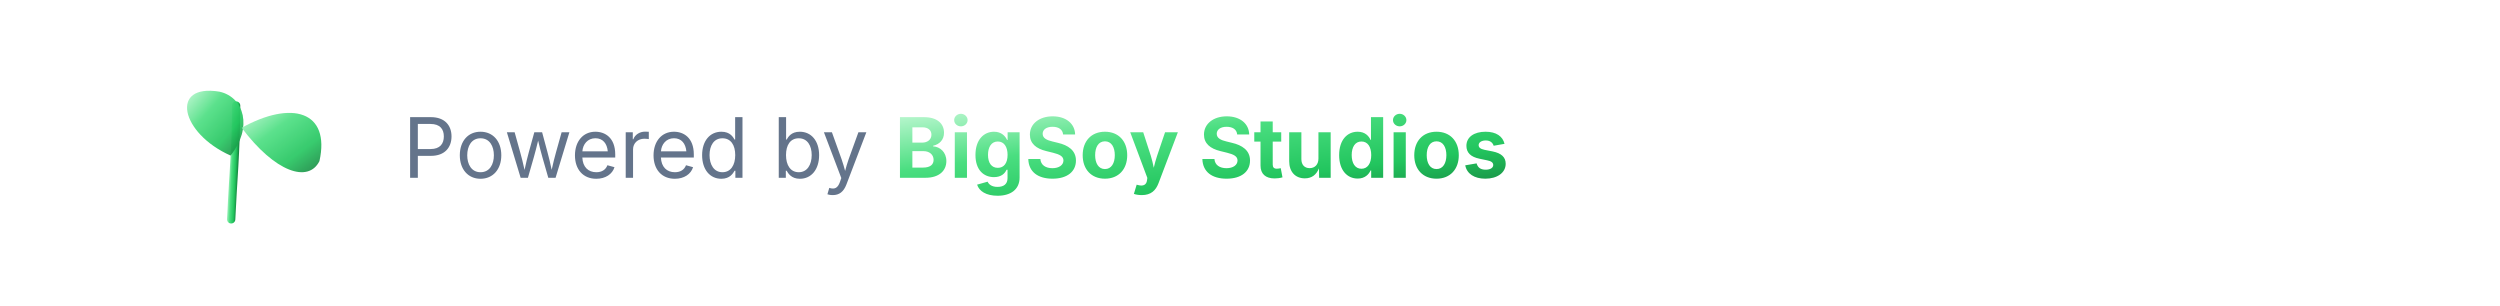
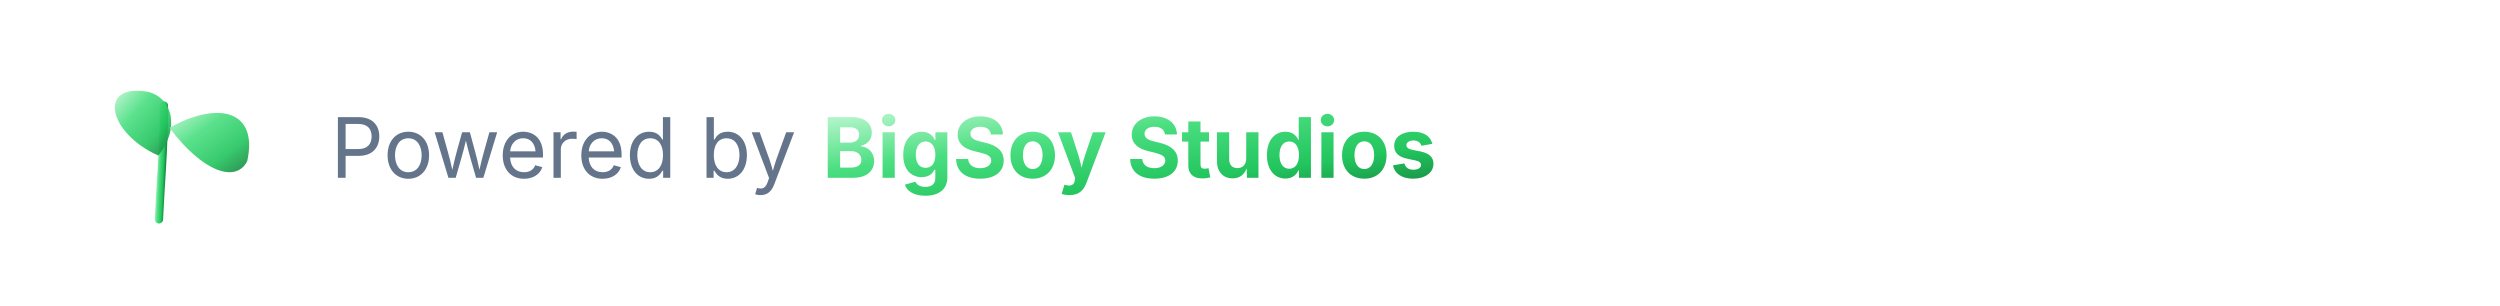
- <svg xmlns="http://www.w3.org/2000/svg" viewBox="0 0 900 110">
+ <svg xmlns="http://www.w3.org/2000/svg" viewBox="26 0 900 110">
  <defs>
    <linearGradient id="grad" x1="0%" y1="0%" x2="100%" y2="100%">
      <stop offset="0%" stop-color="#BBF7D0" />
      <stop offset="35%" stop-color="#4ADE80" />
      <stop offset="70%" stop-color="#22C55E" />
      <stop offset="100%" stop-color="#15803D" />
    </linearGradient>
  </defs>
  <g transform="translate(63,18)">
    <path d="M20.21 60.96 C20.72 48.8,22 36,22 20" fill="none" stroke="url(#grad)" stroke-width="3" stroke-linecap="round" />
    <path d="M20 38          C2 30,-2 12,16 15          C25 17,28 28,20 38Z" fill="url(#grad)" opacity="0.9" />
    <path d="M24 28          C42 18,56 22,52 40          C48 48,36 44,24 28Z" fill="url(#grad)" opacity="0.9" />
  </g>
-   <line x1="95" y1="55" x2="125" y2="55" stroke="url(#grad)" stroke-width="2" opacity="0.5" />
  <text x="145" y="64" font-family="Segoe UI, Inter, Arial, sans-serif" font-size="30" font-weight="400" fill="#64748B">
    Powered by
  </text>
  <text x="322" y="64" font-family="Segoe UI, Inter, Arial, sans-serif" font-size="30" font-weight="700" fill="url(#grad)">
    BigSoy Studios
  </text>
</svg>
